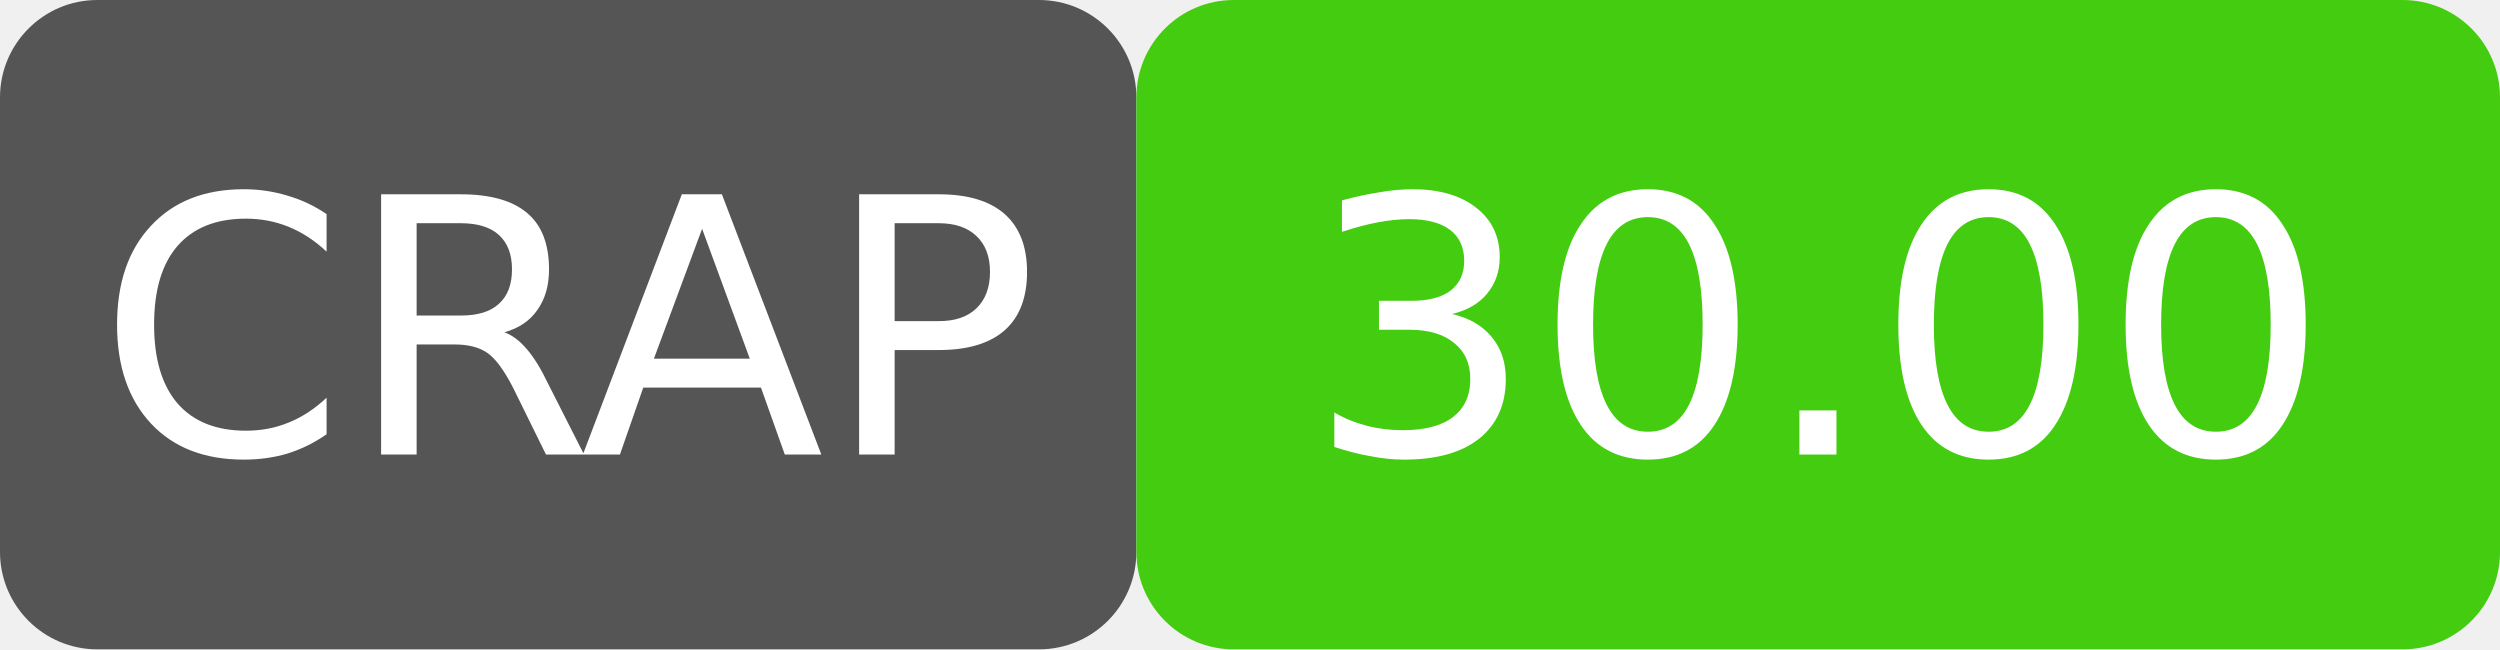
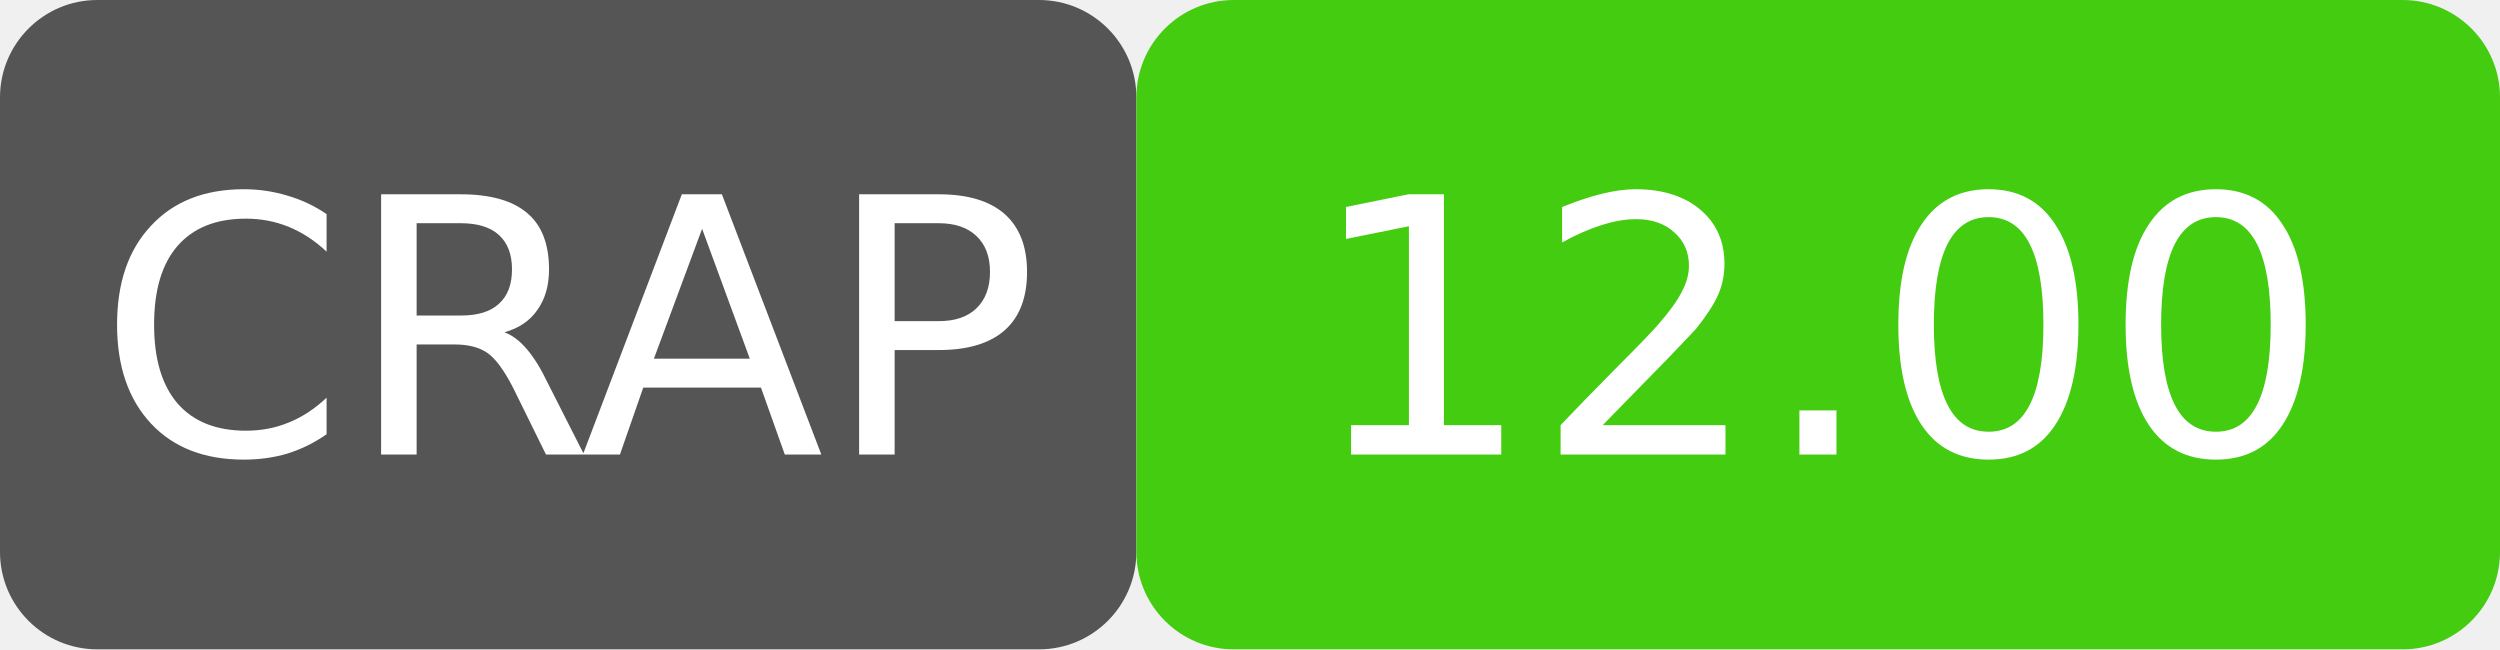
- <svg xmlns="http://www.w3.org/2000/svg" width="77" height="20" viewBox="0 0 77 20" role="img" aria-label="CRAP: 30.00">
+ <svg xmlns="http://www.w3.org/2000/svg" width="77" height="20" viewBox="0 0 77 20" role="img" aria-label="CRAP: 12.00">
  <rect width="35" height="20" rx="3" fill="#555" />
  <rect x="35" width="42" height="20" rx="3" fill="#4c1" />
  <rect width="77" height="20" rx="3" fill="none" />
  <g fill="#fff" font-family="Verdana,DejaVu Sans,sans-serif" font-size="11" text-anchor="middle">
    <text x="17.5" y="14">CRAP</text>
-     <text x="56.0" y="14">30.00</text>
+     <text x="56.0" y="14">12.00</text>
  </g>
</svg>
